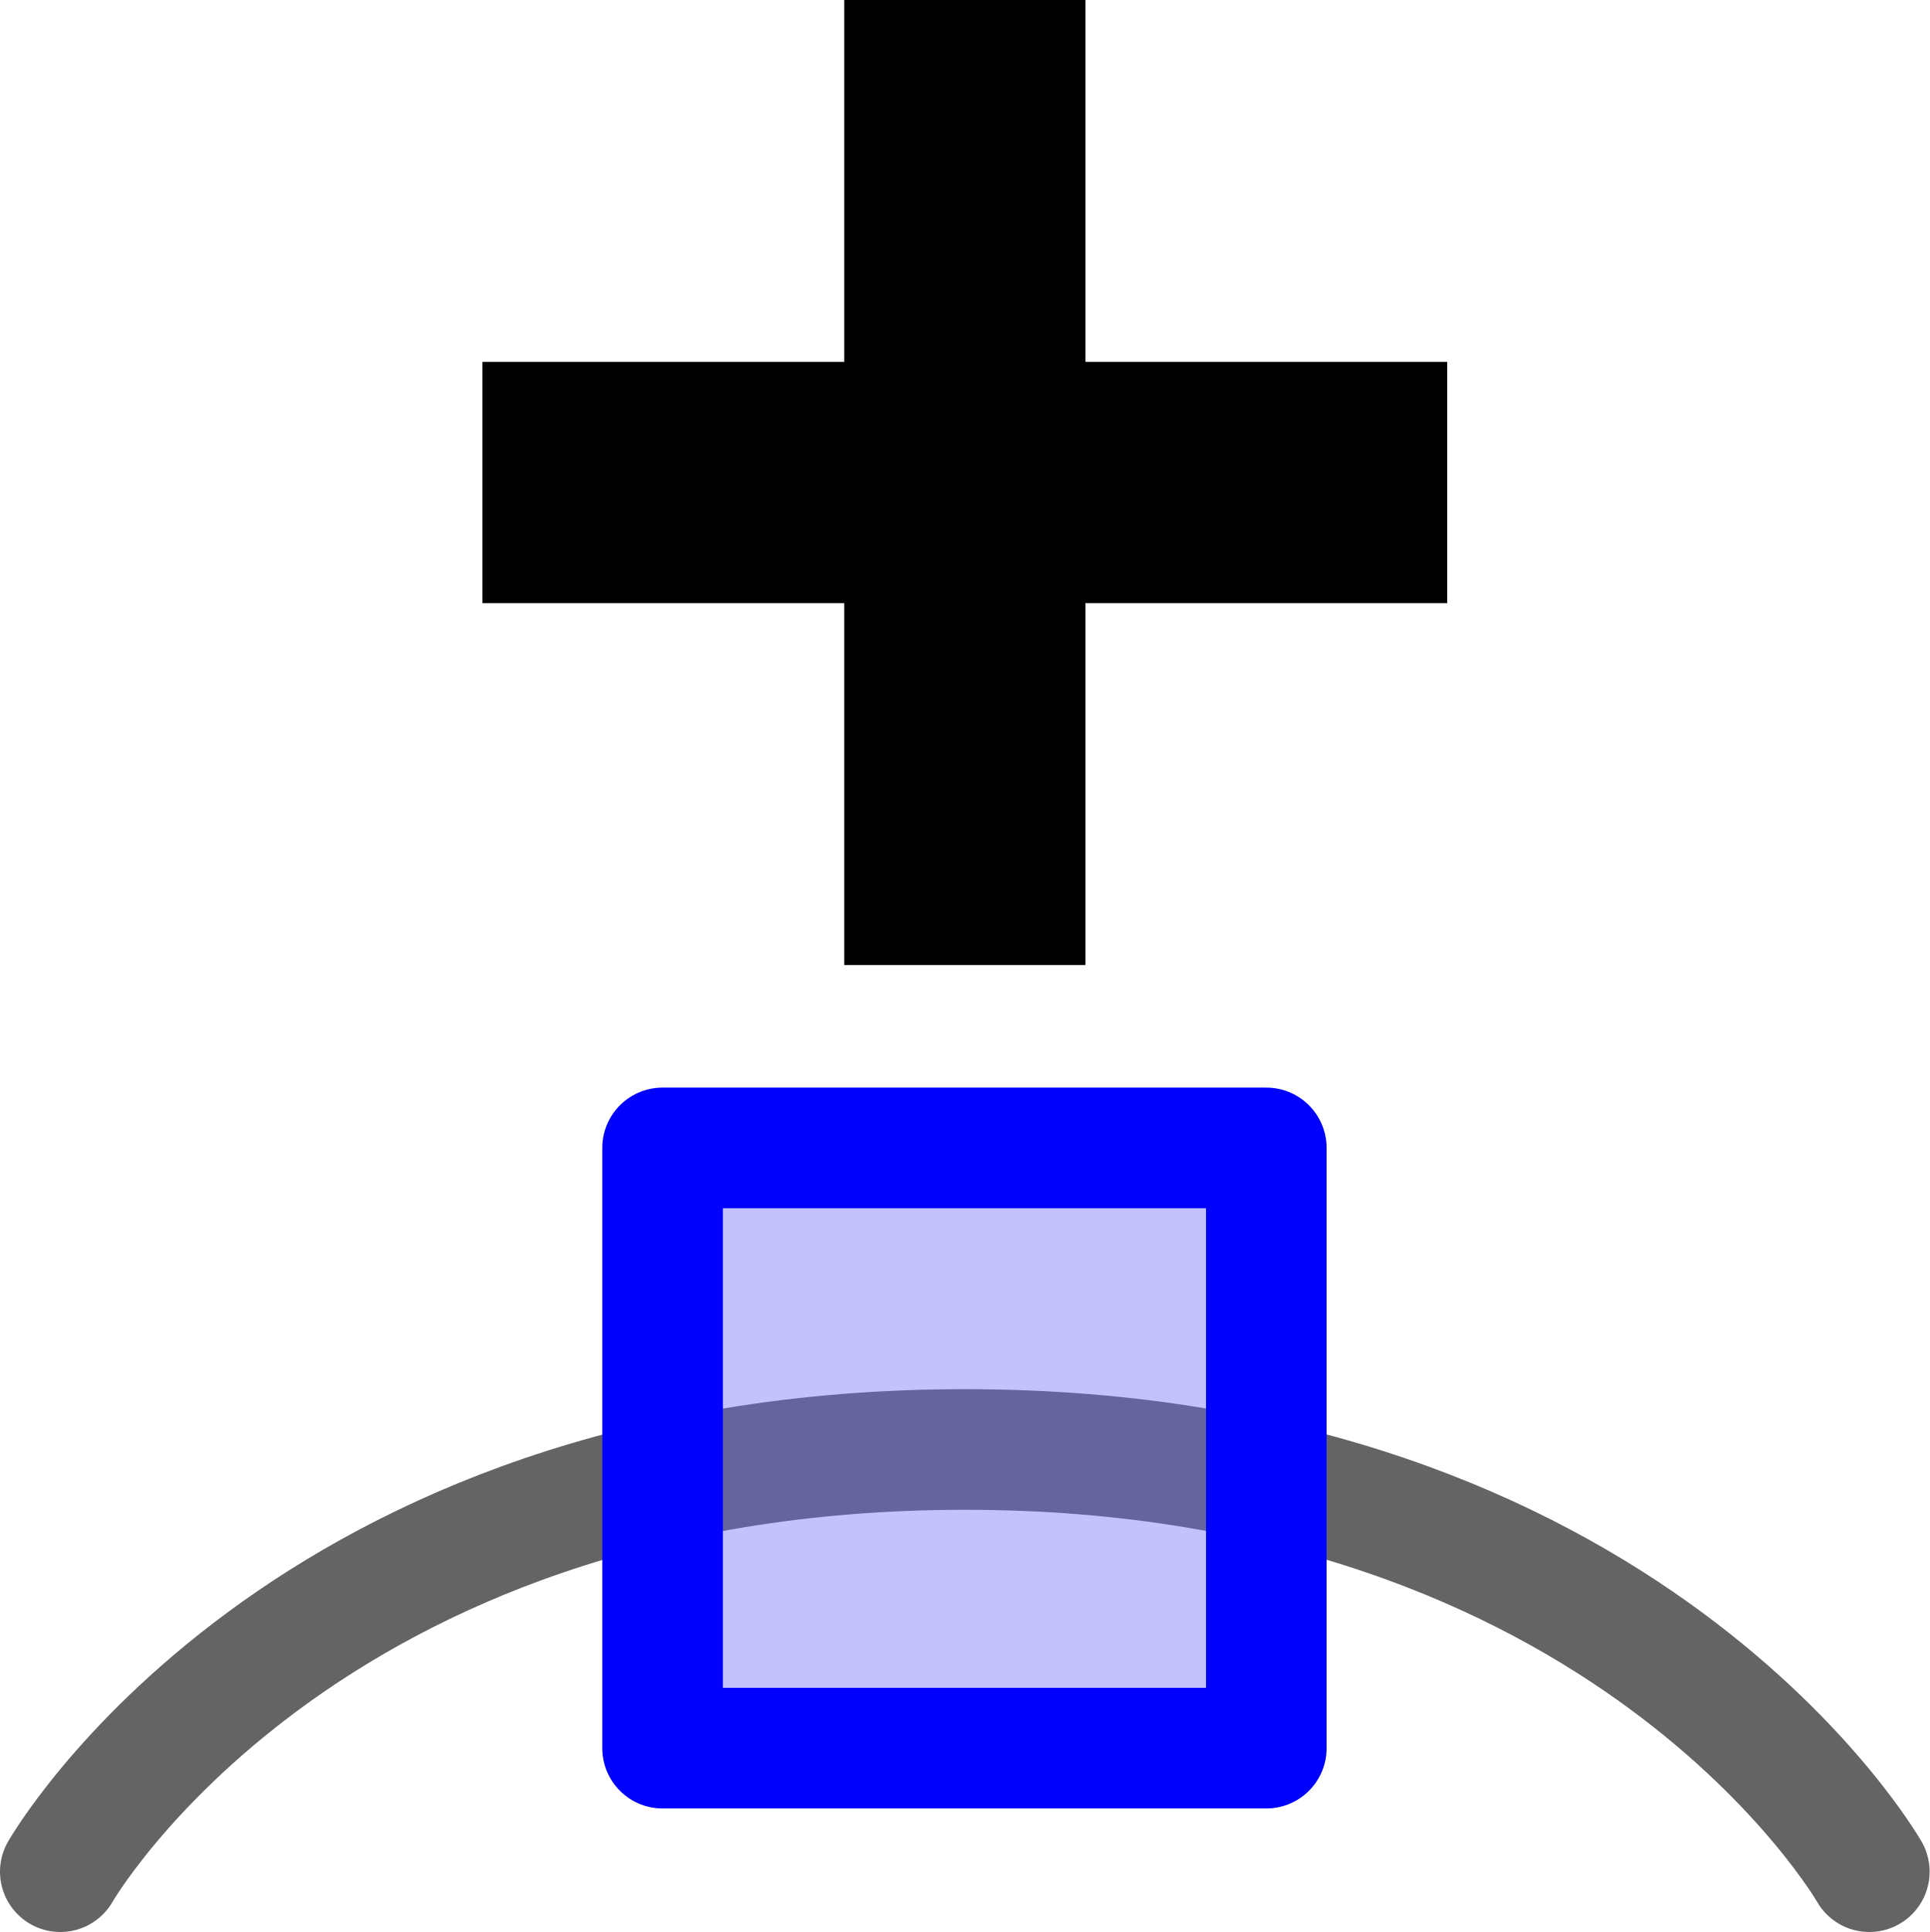
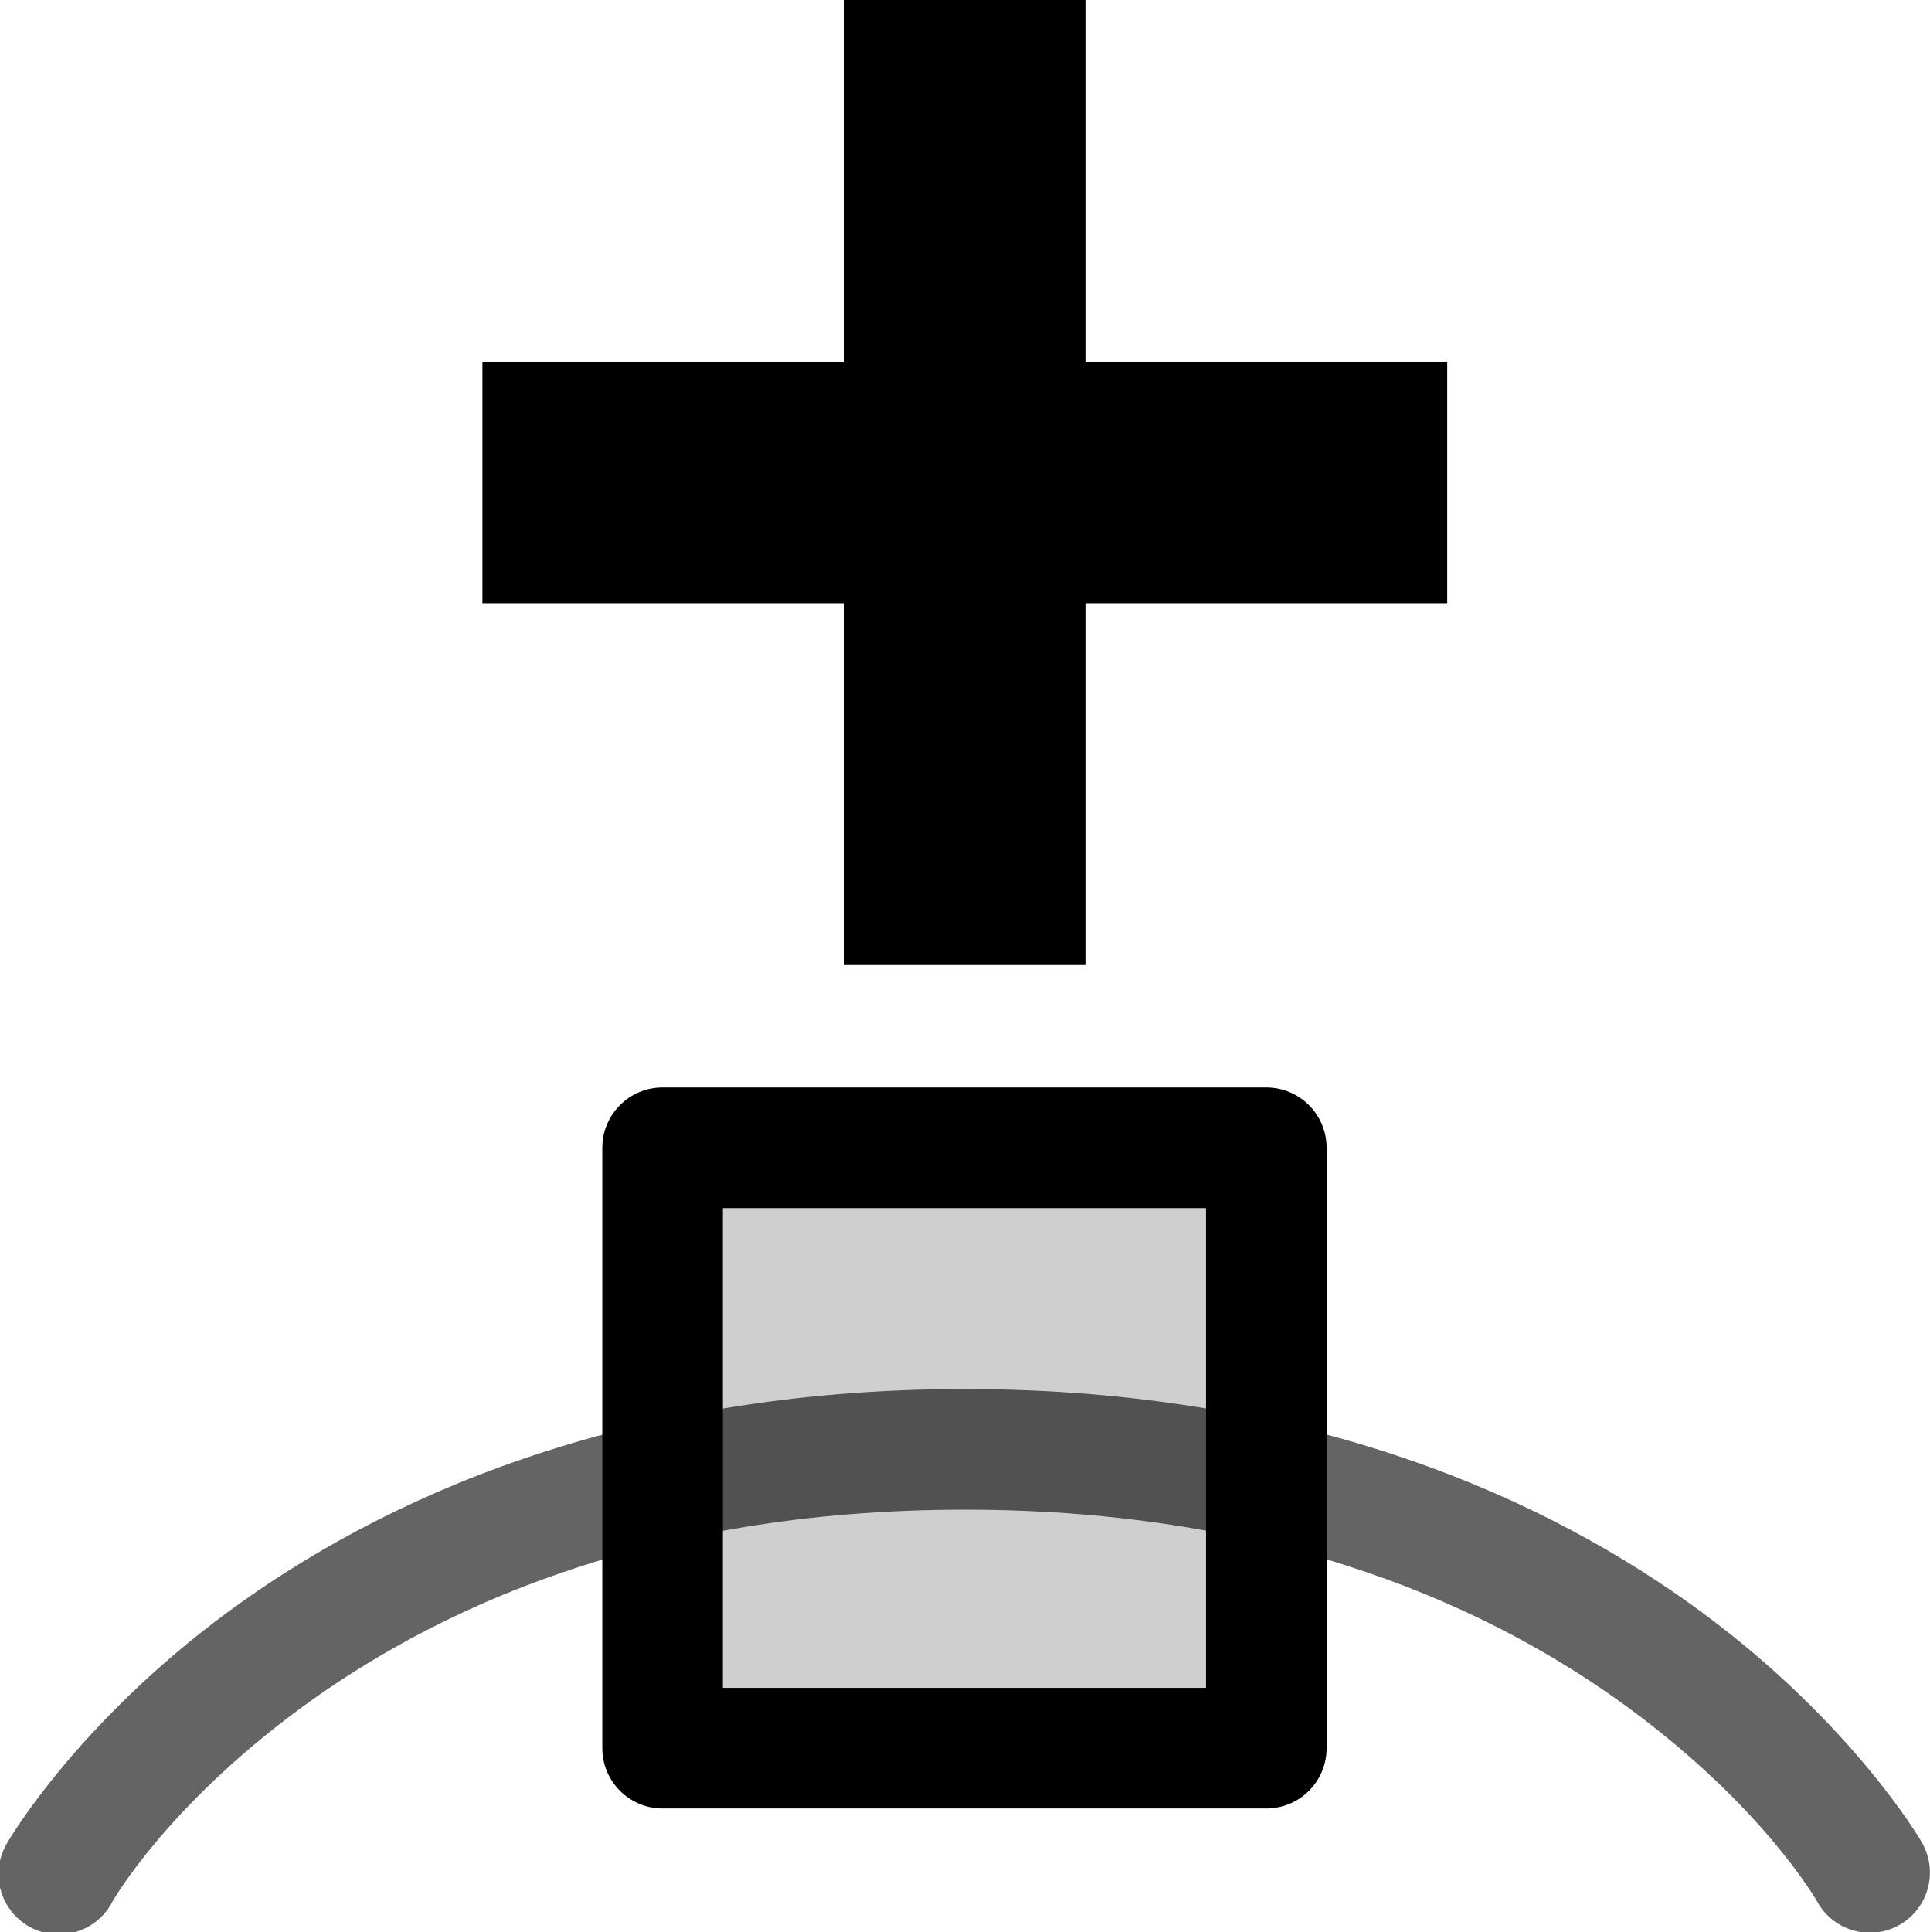
- <svg xmlns="http://www.w3.org/2000/svg" id="svg1" width="16" height="16.016">
-   <defs id="defs3">
- 
-   </defs>
+ <svg xmlns="http://www.w3.org/2000/svg" id="svg1" width="16" height="16.016" version="1.1">
+   <defs id="defs3" />
  <g id="node_insert_max_y" transform="matrix(1,0,0,-1,45,191)">
    <rect height="16" id="rect6085" style="color:#000000;fill:none" width="16" x="-45" y="175" />
-     <path d="M -44.5,175.484 C -44.5,175.484 -42.5,178.984 -37,178.984 -31.5,178.984 -29.5,175.484 -29.5,175.484" id="path6087" style="fill:none;stroke:#646464;stroke-width:1;stroke-linecap:round;stroke-linejoin:round;stroke-miterlimit:0" />
-     <rect height="4.976" id="rect6089" style="color:#000000;fill:#6464ff;fill-opacity:0.392;fill-rule:evenodd;stroke:#0000ff;stroke-linecap:round;stroke-linejoin:round;stroke-miterlimit:0" width="5.006" x="-39.506" y="176.508" />
+     <path style="color:#000000;font-style:normal;font-variant:normal;font-weight:normal;font-stretch:normal;font-size:medium;line-height:normal;font-family:sans-serif;font-variant-ligatures:normal;font-variant-position:normal;font-variant-caps:normal;font-variant-numeric:normal;font-variant-alternates:normal;font-feature-settings:normal;text-indent:0;text-align:start;text-decoration:none;text-decoration-line:none;text-decoration-style:solid;text-decoration-color:#000000;letter-spacing:normal;word-spacing:normal;text-transform:none;writing-mode:lr-tb;direction:ltr;text-orientation:mixed;dominant-baseline:auto;baseline-shift:baseline;text-anchor:start;white-space:normal;shape-padding:0;clip-rule:nonzero;display:inline;overflow:visible;visibility:visible;opacity:1;isolation:auto;mix-blend-mode:normal;color-interpolation:sRGB;color-interpolation-filters:linearRGB;solid-color:#000000;solid-opacity:1;vector-effect:none;fill:#646464;fill-opacity:1;fill-rule:nonzero;stroke:none;stroke-width:1;stroke-linecap:round;stroke-linejoin:round;stroke-miterlimit:0;stroke-dasharray:none;stroke-dashoffset:0;stroke-opacity:1;color-rendering:auto;image-rendering:auto;shape-rendering:auto;text-rendering:auto;enable-background:accumulate" d="m -29.494,174.977 a 0.5,0.5 0 0 0 -0.439,0.26 c 0,0 -0.437,0.775 -1.551,1.596 -1.113,0.82 -2.872,1.652 -5.516,1.652 -2.644,0 -4.402,-0.832 -5.516,-1.652 -1.113,-0.82 -1.551,-1.596 -1.551,-1.596 a 0.5,0.5 0 1 0 -0.867,0.496 c 0,0 0.563,0.975 1.824,1.904 1.262,0.93 3.253,1.848 6.109,1.848 2.856,0 4.848,-0.918 6.109,-1.848 1.262,-0.93 1.824,-1.904 1.824,-1.904 a 0.5,0.5 0 0 0 -0.428,-0.756 z" id="path6087" />
+     <path style="color:#000000;font-style:normal;font-variant:normal;font-weight:normal;font-stretch:normal;font-size:medium;line-height:normal;font-family:sans-serif;font-variant-ligatures:normal;font-variant-position:normal;font-variant-caps:normal;font-variant-numeric:normal;font-variant-alternates:normal;font-feature-settings:normal;text-indent:0;text-align:start;text-decoration:none;text-decoration-line:none;text-decoration-style:solid;text-decoration-color:#000000;letter-spacing:normal;word-spacing:normal;text-transform:none;writing-mode:lr-tb;direction:ltr;text-orientation:mixed;dominant-baseline:auto;baseline-shift:baseline;text-anchor:start;white-space:normal;shape-padding:0;clip-rule:nonzero;display:inline;overflow:visible;visibility:visible;opacity:1;isolation:auto;mix-blend-mode:normal;color-interpolation:sRGB;color-interpolation-filters:linearRGB;solid-color:#000000;solid-opacity:1;vector-effect:none;fill-opacity:1;fill-rule:evenodd;stroke:none;stroke-width:1;stroke-linecap:round;stroke-linejoin:round;stroke-miterlimit:0;stroke-dasharray:none;stroke-dashoffset:0;stroke-opacity:1;color-rendering:auto;image-rendering:auto;shape-rendering:auto;text-rendering:auto;enable-background:accumulate" d="m -39.506,176.008 a 0.5,0.5 0 0 0 -0.5,0.5 v 4.977 a 0.5,0.5 0 0 0 0.5,0.5 H -34.5 a 0.5,0.5 0 0 0 0.5,-0.5 v -4.977 a 0.5,0.5 0 0 0 -0.5,-0.5 z m 0.5,1 H -35 v 3.977 h -4.006 z" id="rect6089" />
    <path d="M -38,183 -36,183 -36,186 -33,186 -33,188 -36,188 -36,191 -38,191 -38,188 -41,188 -41,186 -38,186 -38,183 Z" id="path6091" style="fill-rule:evenodd" />
+     <path style="color:#000000;opacity:0.188;fill-opacity:1;fill-rule:evenodd;stroke:none;stroke-linecap:round;stroke-linejoin:round;stroke-miterlimit:0" d="m -39.506,176.508 h 5.006 v 4.976 h -5.006 z" id="rect4926" />
  </g>
</svg>
